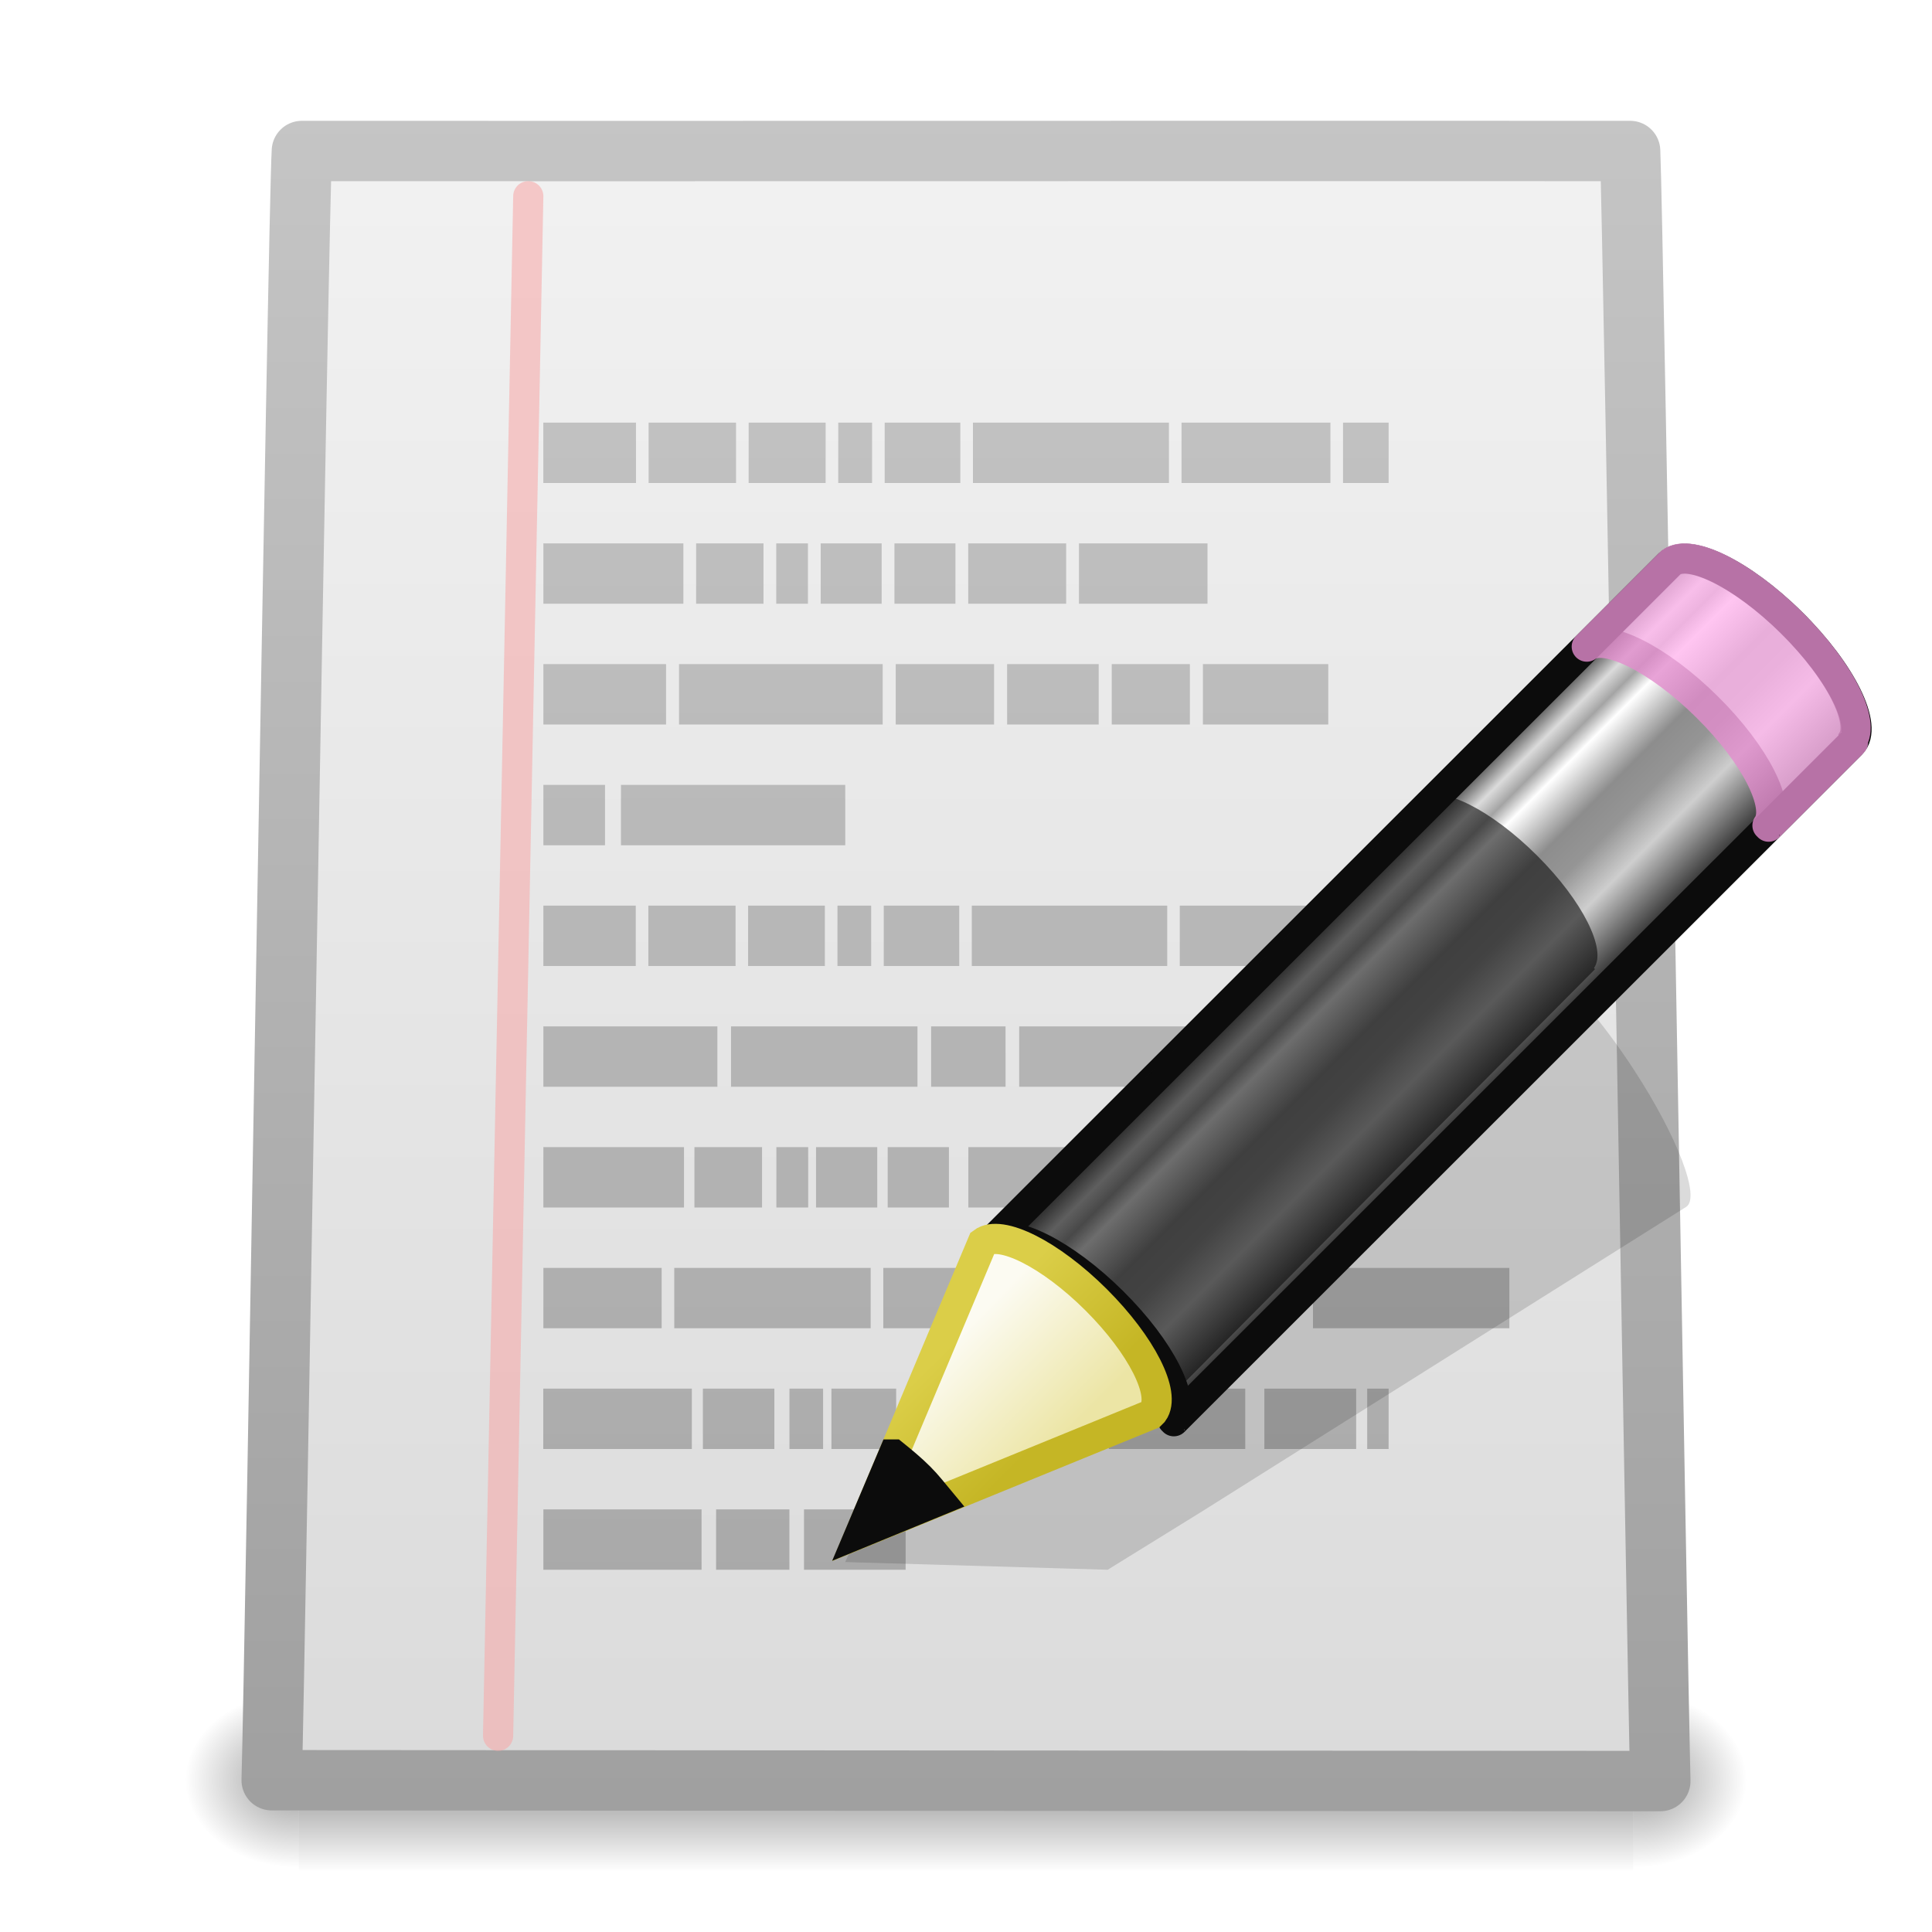
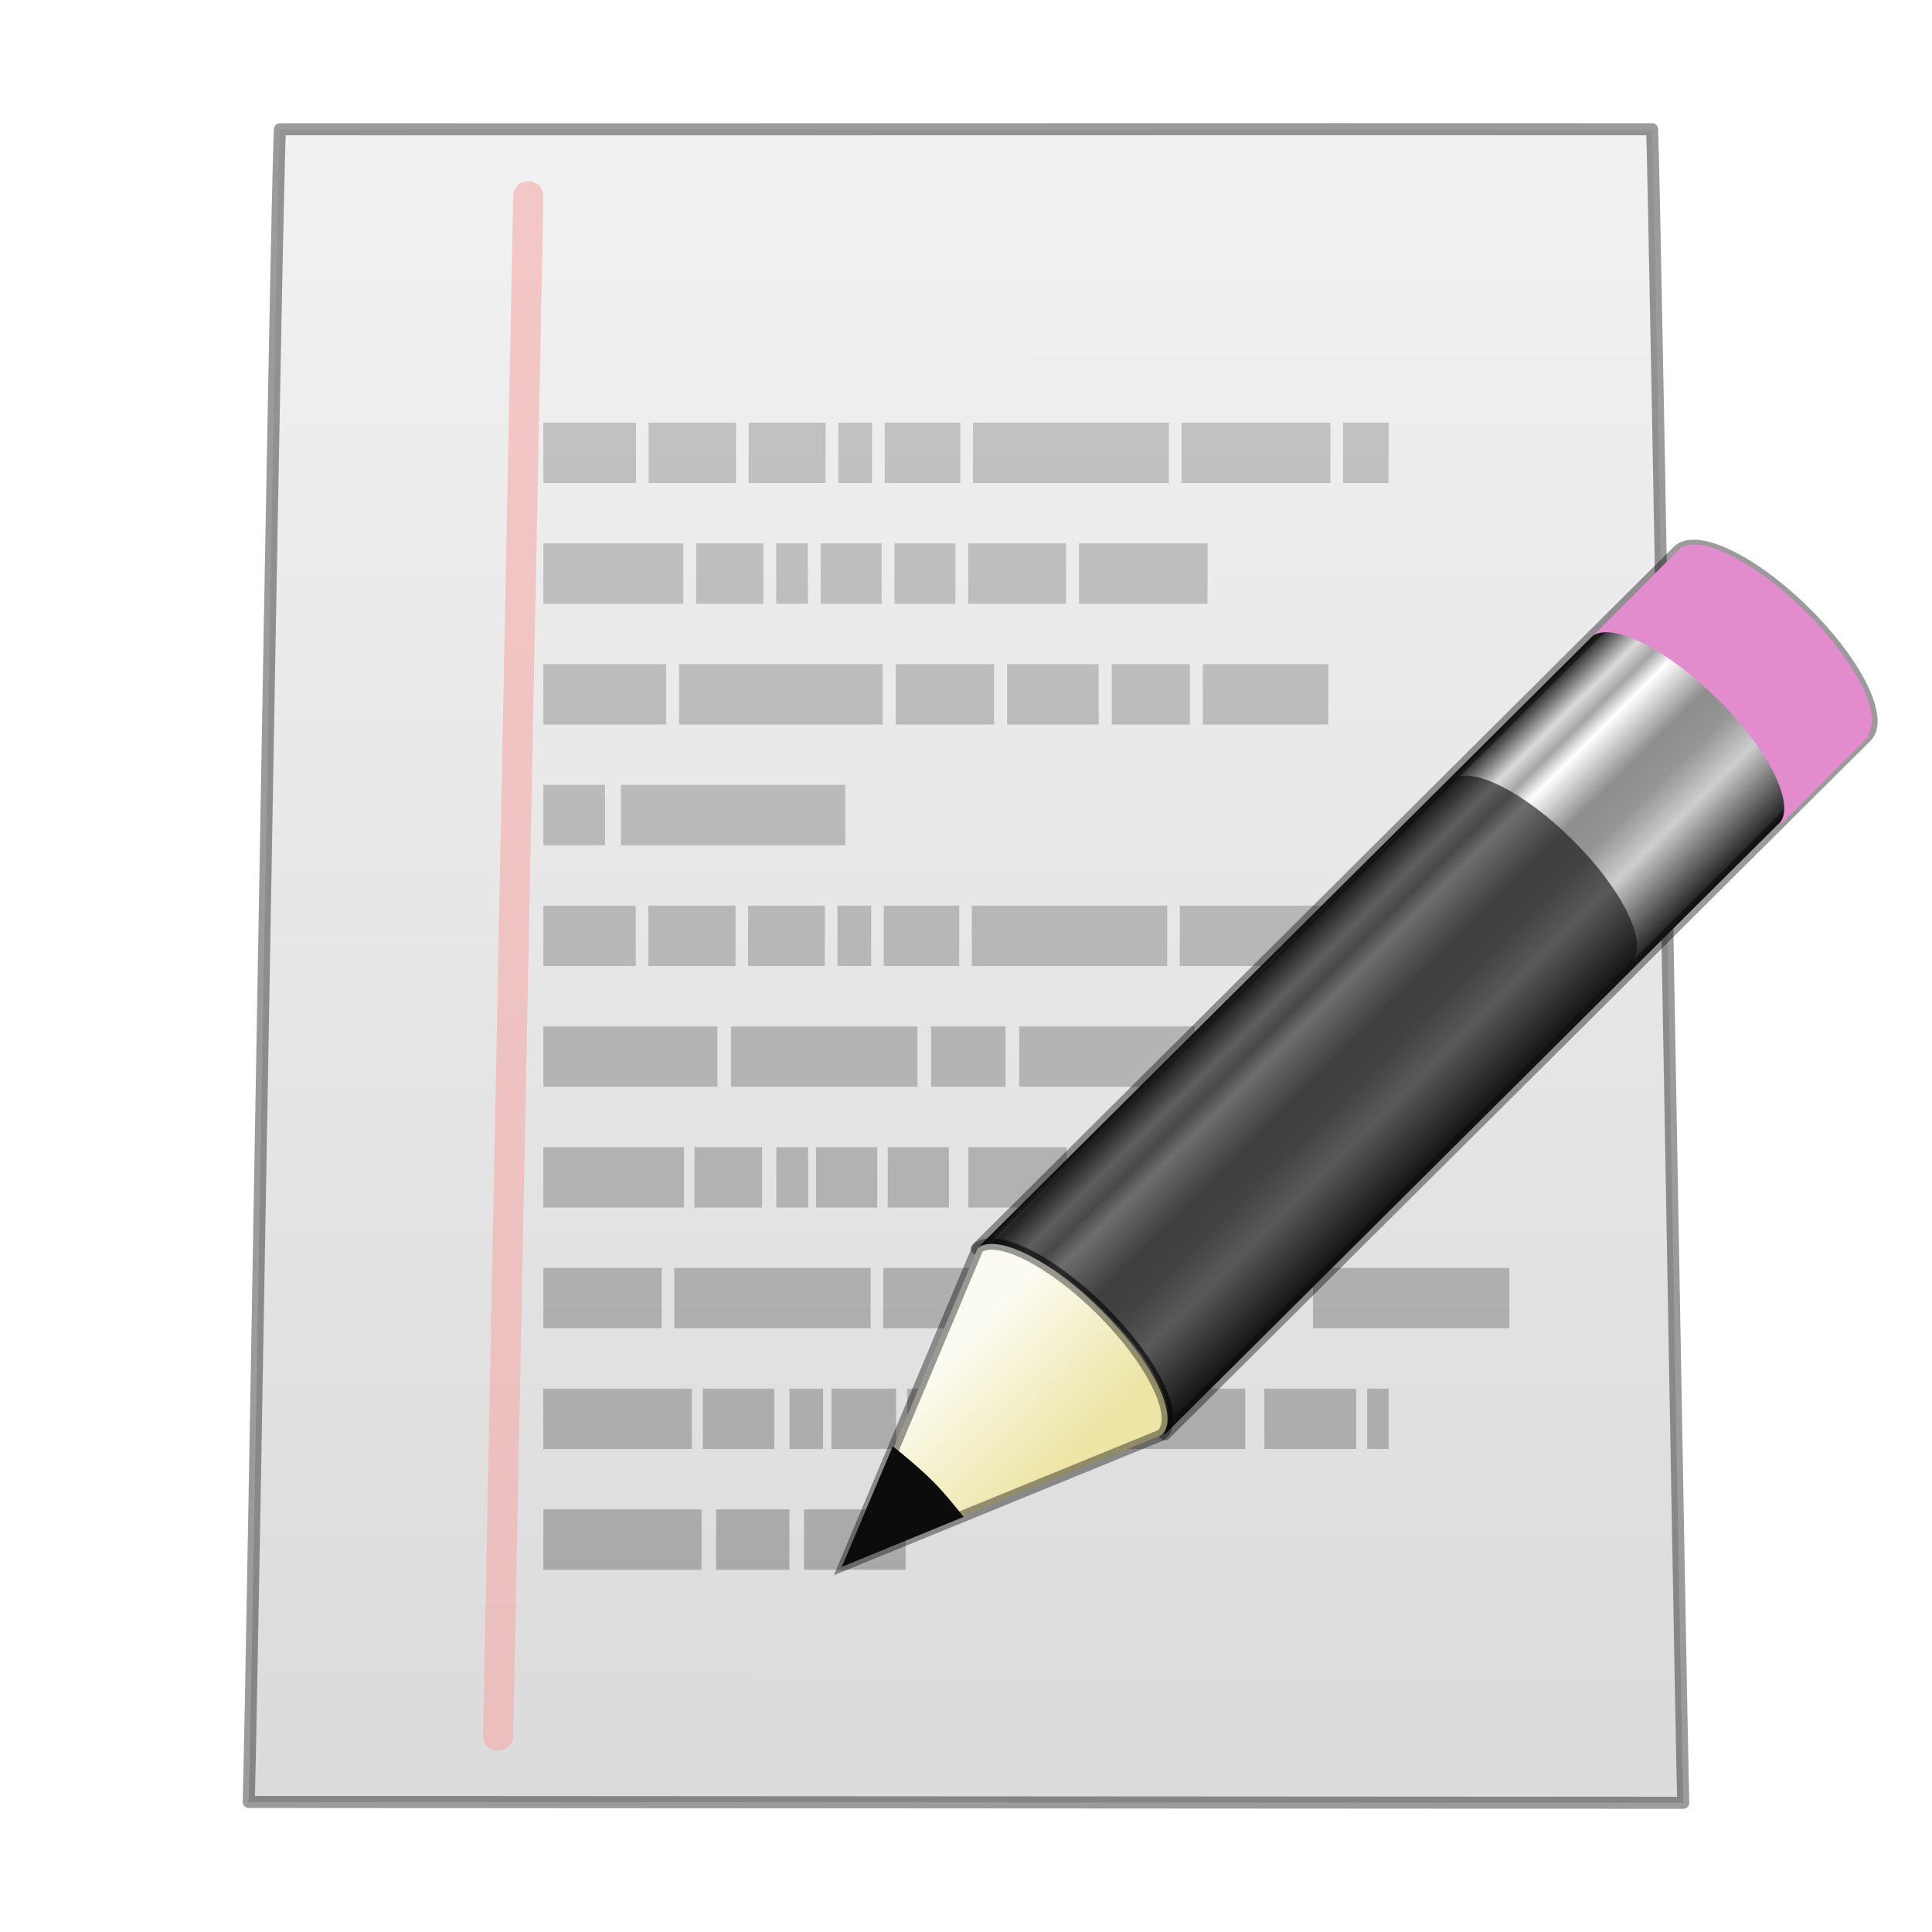
<svg xmlns="http://www.w3.org/2000/svg" xmlns:xlink="http://www.w3.org/1999/xlink" version="1.1" width="32" height="32" id="svg2973">
  <defs id="defs2975">
-     <linearGradient x1="9" y1="29.057" x2="9" y2="26.03" id="linearGradient5778" xlink:href="#linearGradient3290-678-5" gradientUnits="userSpaceOnUse" gradientTransform="matrix(0.421231,-0.4240955,0.5675487,0.5657917,-2.603548,11.12069)" />
+     <linearGradient x1="9" y1="29.057" x2="9" y2="26.03" id="linearGradient5778" xlink:href="#linearGradient3290-678-5" gradientUnits="userSpaceOnUse" gradientTransform="matrix(0.4588502,-0.461976,0.6182352,0.6163285,-4.36937,10.36453)" />
    <linearGradient id="linearGradient3290-678-5">
      <stop id="stop2607-6" style="stop-color:#ece5a5;stop-opacity:1" offset="0" />
      <stop id="stop2609-6" style="stop-color:#fcfbf2;stop-opacity:1" offset="1" />
    </linearGradient>
    <linearGradient x1="5.518" y1="37.372" x2="9.522" y2="41.392" id="linearGradient5780" xlink:href="#linearGradient3191-577-0" gradientUnits="userSpaceOnUse" gradientTransform="matrix(0.3699681,0.01599857,0.01594875,0.3702098,12.71894,8.721855)" />
    <linearGradient id="linearGradient3191-577-0">
      <stop id="stop2613-0" style="stop-color:#dbce48;stop-opacity:1" offset="0" />
      <stop id="stop2615-4" style="stop-color:#c5b625;stop-opacity:1" offset="1" />
    </linearGradient>
-     <linearGradient x1="23.576" y1="25.357" x2="23.576" y2="31.211" id="linearGradient5803" xlink:href="#linearGradient3155-40-5" gradientUnits="userSpaceOnUse" gradientTransform="matrix(0.4601908,-0.4600205,0.514829,0.50958,-1.756781,12.77313)" spreadMethod="pad" />
+     <linearGradient x1="23.576" y1="25.357" x2="23.576" y2="31.211" id="linearGradient5803" xlink:href="#linearGradient3155-40-5" gradientUnits="userSpaceOnUse" gradientTransform="matrix(0.4762425,-0.4738643,0.5327865,0.5249153,-2.640883,12.66409)" spreadMethod="pad" />
    <linearGradient id="linearGradient3155-40-5">
      <stop id="stop2541-0" style="stop-color:#181818;stop-opacity:1" offset="0" />
      <stop id="stop2543-6" style="stop-color:#dbdbdb;stop-opacity:1" offset="0.135" />
      <stop id="stop2545-4" style="stop-color:#a4a4a4;stop-opacity:1" offset="0.202" />
      <stop id="stop2547-6" style="stop-color:#ffffff;stop-opacity:1" offset="0.27" />
      <stop id="stop2549-2" style="stop-color:#8d8d8d;stop-opacity:1" offset="0.447" />
      <stop id="stop2551-5" style="stop-color:#959595;stop-opacity:1" offset="0.571" />
      <stop id="stop2553-8" style="stop-color:#cecece;stop-opacity:1" offset="0.72" />
      <stop id="stop2555-6" style="stop-color:#181818;stop-opacity:1" offset="1" />
    </linearGradient>
    <linearGradient x1="21.862" y1="38.581" x2="21.862" y2="19.562" id="linearGradient5807" xlink:href="#linearGradient4338-2" gradientUnits="userSpaceOnUse" gradientTransform="matrix(0.6862963,0,0,1.440776,1.150427,-25.86308)" />
    <linearGradient id="linearGradient4338-2">
      <stop id="stop4340-6" style="stop-color:#8e8e8e;stop-opacity:1" offset="0" />
      <stop id="stop4342-7" style="stop-color:#b5b5b5;stop-opacity:1" offset="1" />
    </linearGradient>
-     <linearGradient x1="-60.97" y1="13.668" x2="-60.908" y2="114.535" id="linearGradient5811" xlink:href="#linearGradient3600-6" gradientUnits="userSpaceOnUse" gradientTransform="matrix(0.295963,1.7893475e-4,-1.8019585e-4,0.2938917,30.98855,-4.407355)" />
+     <linearGradient x1="-60.97" y1="13.668" x2="-60.908" y2="114.535" id="linearGradient5811" xlink:href="#linearGradient3600-6" gradientUnits="userSpaceOnUse" gradientTransform="matrix(0.3057426,1.8370635e-4,-1.8615014e-4,0.3017289,31.48382,-4.951553)" />
    <linearGradient id="linearGradient3600-6">
      <stop id="stop3602-9" style="stop-color:#f4f4f4;stop-opacity:1" offset="0" />
      <stop id="stop3604-4" style="stop-color:#dbdbdb;stop-opacity:1" offset="1" />
    </linearGradient>
    <linearGradient x1="11.536" y1="44.952" x2="11.536" y2="-1.004" id="linearGradient5813" xlink:href="#linearGradient3104-2" gradientUnits="userSpaceOnUse" gradientTransform="matrix(0.6571572,0,0,0.6585116,0.2284785,0.2275912)" />
    <linearGradient id="linearGradient3104-2">
      <stop id="stop3106-6" style="stop-color:#a0a0a0;stop-opacity:1" offset="0" />
      <stop id="stop3108-4" style="stop-color:#c8c8c8;stop-opacity:1" offset="1" />
    </linearGradient>
    <radialGradient cx="605.714" cy="486.648" r="117.143" fx="605.714" fy="486.648" id="radialGradient5826" xlink:href="#linearGradient5060-8" gradientUnits="userSpaceOnUse" gradientTransform="matrix(0.01566316,0,0,0.01235294,17.61043,23.47103)" />
    <linearGradient id="linearGradient5060-8">
      <stop id="stop5062-8" style="stop-color:#000000;stop-opacity:1" offset="0" />
      <stop id="stop5064-8" style="stop-color:#000000;stop-opacity:0" offset="1" />
    </linearGradient>
    <radialGradient cx="605.714" cy="486.648" r="117.143" fx="605.714" fy="486.648" id="radialGradient5829" xlink:href="#linearGradient5060-8" gradientUnits="userSpaceOnUse" gradientTransform="matrix(-0.01566316,0,0,0.01235294,14.38957,23.47103)" />
    <linearGradient id="linearGradient5048-2">
      <stop id="stop5050-8" style="stop-color:#000000;stop-opacity:0" offset="0" />
      <stop id="stop5056-8" style="stop-color:#000000;stop-opacity:1" offset="0.5" />
      <stop id="stop5052-9" style="stop-color:#000000;stop-opacity:0" offset="1" />
    </linearGradient>
    <linearGradient x1="302.857" y1="366.648" x2="302.857" y2="609.505" id="linearGradient2971" xlink:href="#linearGradient5048-2" gradientUnits="userSpaceOnUse" gradientTransform="matrix(0.04576923,0,0,0.01235294,-0.5423081,23.47101)" />
  </defs>
-   <g id="layer1">
-     <rect width="22.1" height="3" x="4.95" y="28" id="rect3706" style="opacity:0.402;fill:url(#linearGradient2971);fill-opacity:1;fill-rule:nonzero;stroke:none;stroke-width:1.046;marker:none;visibility:visible;display:inline;overflow:visible" />
-     <path d="m 4.95,28 c 0,0 0,3 0,3 -0.807,0.006 -1.95,-0.672 -1.95,-1.5 0,-0.828 0.9,-1.5 1.95,-1.5 z" id="path3708" style="opacity:0.402;fill:url(#radialGradient5829);fill-opacity:1;fill-rule:nonzero;stroke:none;stroke-width:1.046;marker:none;visibility:visible;display:inline;overflow:visible" />
-     <path d="m 27.05,28 c 0,0 0,3 0,3 0.807,0.006 1.95,-0.672 1.95,-1.5 0,-0.828 -0.9,-1.5 -1.95,-1.5 z" id="path3710" style="opacity:0.402;fill:url(#radialGradient5826);fill-opacity:1;fill-rule:nonzero;stroke:none;stroke-width:1.046;marker:none;visibility:visible;display:inline;overflow:visible" />
-     <path d="M 5,2.501 C 10.6,2.504 21.4,2.498 27,2.501 27.049,3.558 27.451,27.655 27.5,29.5 19.833,29.495 12.167,29.491 4.5,29.486 4.56,27.414 4.94,3.431 5,2.501 z" id="path2855" style="fill:url(#linearGradient5811);fill-opacity:1;stroke:url(#linearGradient5813);stroke-width:1;stroke-linecap:round;stroke-linejoin:round;stroke-miterlimit:4;stroke-opacity:1;stroke-dasharray:none;display:inline" />
-     <path d="M 8.75,3.25 8.25,28.75" id="path5685" style="opacity:0.591;fill:#80b3ff;fill-rule:evenodd;stroke:#f6abab;stroke-width:0.5;stroke-linecap:round;stroke-linejoin:round;stroke-miterlimit:4;stroke-opacity:1;stroke-dasharray:none;display:inline" />
-     <path d="m 11.861,25 1.214,0 0,1 -1.214,0 0,-1 z M 13.317,25 15,25 l 0,1 -1.683,0 0,-1 z m -4.317,0 2.62,0 0,1 -2.62,0 0,-1 z m 7.409,-4 1.463,0 0,1 -1.463,0 0,-1 z m 5.338,0 L 25,21 l 0,1 -3.253,0 0,-1 z m -7.117,0 1.571,0 0,1 -1.571,0 0,-1 z m -3.462,0 3.253,0 0,1 -3.253,0 0,-1 z m -2.168,0 1.959,0 0,1 -1.959,0 0,-1 z M 22.645,23 23,23 l 0,1 -0.355,0 0,-1 z m -1.703,0 1.52,0 0,1 -1.52,0 0,-1 z m -2.577,0 2.26,0 0,1 -2.26,0 0,-1 z m -1.927,0 1.722,0 0,1 -1.722,0 0,-1 z m -1.412,0 1.072,0 0,1 -1.072,0 0,-1 z m -1.255,0 1.072,0 0,1 -1.072,0 0,-1 z m -0.695,0 0.557,0 0,1 -0.557,0 0,-1 z m -1.434,0 1.184,0 0,1 -1.184,0 0,-1 z m -2.644,0 2.461,0 0,1 -2.461,0 0,-1 z M 10.285,13 14,13 l 0,1 -3.715,0 0,-1 z m -1.285,0 1.021,0 0,1 -1.021,0 0,-1 z m 7.681,-2 1.517,0 0,1 -1.517,0 0,-1 z m 3.242,0 L 22,11 l 0,1 -2.076,0 0,-1 z m -1.509,0 1.294,0 0,1 -1.294,0 0,-1 z m -3.578,0 1.629,0 0,1 -1.629,0 0,-1 z m -3.589,0 3.373,0 0,1 -3.373,0 0,-1 z m -2.247,0 2.032,0 0,1 -2.032,0 0,-1 z M 17.871,9 20,9 20,10 l -2.129,0 0,-1 z m -1.834,0 1.622,0 0,1 -1.622,0 0,-1 z m -1.222,0 1.01,0 0,1 -1.01,0 0,-1 z m -1.222,0 1.01,0 0,1 -1.01,0 0,-1 z m -0.736,0 0.525,0 0,1 -0.525,0 0,-1 z m -1.327,0 1.116,0 0,1 -1.116,0 0,-1 z m -2.53,0 2.319,0 0,1 -2.319,0 0,-1 z m 13.245,-2 0.755,0 0,1 -0.755,0 0,-1 z m -2.675,0 2.466,0 0,1 -2.466,0 0,-1 z m -3.455,0 3.246,0 0,1 -3.246,0 0,-1 z m -1.462,0 1.253,0 0,1 -1.253,0 0,-1 z m -0.769,0 0.56,0 0,1 -0.56,0 0,-1 z m -1.484,0 1.275,0 0,1 -1.275,0 0,-1 z m -1.657,0 1.448,0 0,1 -1.448,0 0,-1 z m -1.744,0 1.535,0 0,1 -1.535,0 0,-1 z M 16.881,17 l 2.905,0 0,1 -2.905,0 0,-1 z m -1.459,0 1.233,0 0,1 -1.233,0 0,-1 z m -3.314,0 3.088,0 0,1 -3.088,0 0,-1 z m -3.108,0 2.882,0 0,1 -2.882,0 0,-1 z m 7.039,2 1.629,0 0,1 -1.629,0 0,-1 z m -1.336,0 1.014,0 0,1 -1.014,0 0,-1 z m -1.187,0 1.014,0 0,1 -1.014,0 0,-1 z m -0.657,0 0.527,0 0,1 -0.527,0 0,-1 z m -1.357,0 1.12,0 0,1 -1.12,0 0,-1 z m -2.502,0 2.329,0 0,1 -2.329,0 0,-1 z M 19.541,15 22,15 l 0,1 -2.459,0 0,-1 z m -3.445,0 3.237,0 0,1 -3.237,0 0,-1 z m -1.458,0 1.25,0 0,1 -1.25,0 0,-1 z m -0.767,0 0.558,0 0,1 -0.558,0 0,-1 z m -1.48,0 1.271,0 0,1 -1.271,0 0,-1 z m -1.652,0 1.444,0 0,1 -1.444,0 0,-1 z m -1.739,0 1.53,0 0,1 -1.53,0 0,-1 z" id="path3406" style="opacity:0.7;fill:url(#linearGradient5807);fill-opacity:1;stroke:none;display:inline" />
-     <path d="m 25.606,16.046 c -0.118,-0.068 -0.21,-0.05 -0.27,-0.013 l -8.053,5.021 -1.482,0.927 -0.046,0.019 L 14,25.872 18.349,26 l 0.036,-0.024 1.492,-0.922 8.051,-5.064 c 0.242,-0.152 -0.141,-1.157 -0.858,-2.26 -0.538,-0.827 -1.109,-1.48 -1.464,-1.684 z" id="path2422" style="opacity:0.15;fill:#0c0c0c;fill-opacity:1;fill-rule:evenodd;stroke:none" />
-     <path d="m 16.43,20.558 c 0.313,-0.233 1.19,0.204 1.995,1.002 0.804,0.796 1.228,1.647 0.998,1.961 -8.69e-4,0.001 0.02,0.017 0.019,0.019 L 30.664,12.322 C 30.948,12.038 30.506,11.138 29.674,10.315 28.843,9.492 27.936,9.056 27.651,9.341 L 16.43,20.558 z" id="rect2383" style="fill:url(#linearGradient5803);fill-opacity:1;stroke:#0c0c0c;stroke-width:0.5;stroke-linecap:butt;stroke-linejoin:round;stroke-miterlimit:4;stroke-opacity:1;stroke-dasharray:none;stroke-dashoffset:0" />
-     <path d="m 26.282,10.71 c 0.313,-0.233 1.19,0.204 1.995,1.002 0.804,0.796 1.228,1.647 0.998,1.961 -8.41e-4,0.001 0.02,0.017 0.019,0.019 l 1.369,-1.369 0.028,-0.028 c 9.12e-4,-0.001 -0.02,-0.017 -0.019,-0.019 0.229,-0.314 -0.194,-1.165 -0.998,-1.961 C 28.868,9.517 27.992,9.079 27.679,9.313 l -0.028,0.028 -1.369,1.369 z" id="rect3175" style="opacity:0.8;fill:#ffb6ed;fill-opacity:1;stroke:#e28ccd;stroke-width:0.5;stroke-linecap:butt;stroke-linejoin:round;stroke-miterlimit:4;stroke-opacity:1;stroke-dasharray:none;stroke-dashoffset:0" />
-     <path d="m 16.276,20.578 c 0.294,-0.221 1.12,0.194 1.88,0.951 0.757,0.755 1.156,1.563 0.94,1.861 -8.18e-4,0.001 0.019,0.017 0.018,0.018 l 7.279,-7.329 0.026,-0.027 c 8.58e-4,-0.001 -0.019,-0.017 -0.018,-0.018 0.216,-0.298 -0.183,-1.106 -0.94,-1.861 -0.759,-0.757 -1.585,-1.172 -1.88,-0.951 l -0.026,0.026 -7.279,7.329 z" id="path3208" style="opacity:0.6;fill:#0c0c0c;fill-opacity:1;stroke:none" />
-     <path d="m 14.25,25.395 4.809,-1.965 0.041,-0.041 C 19.316,23.091 18.912,22.283 18.155,21.528 17.395,20.771 16.57,20.359 16.276,20.58 l -2.026,4.815 z" id="path3270" style="fill:url(#linearGradient5778);fill-opacity:1;fill-rule:evenodd;stroke:url(#linearGradient5780);stroke-width:0.5;stroke-linecap:butt;stroke-linejoin:miter;stroke-miterlimit:4;stroke-opacity:1;stroke-dasharray:none" />
-     <path d="M 14.799,24.091 14.25,25.39 15.562,24.851 c -0.105,-0.126 -0.202,-0.254 -0.328,-0.38 -0.145,-0.145 -0.288,-0.262 -0.434,-0.38 z" id="path3281" style="fill:#0c0c0c;fill-opacity:1;fill-rule:evenodd;stroke:#0c0c0c;stroke-width:0.5;stroke-linecap:butt;stroke-linejoin:miter;stroke-miterlimit:4;stroke-opacity:1;stroke-dasharray:none" />
-   </g>
+   <path style="display:inline;fill:url(#linearGradient5811);fill-opacity:1;stroke:#000000;stroke-width:0.2;stroke-linecap:round;stroke-linejoin:round;stroke-miterlimit:4;stroke-dasharray:none;stroke-opacity:0.392" id="path2855" d="m 4.637,2.141 c 5.785,0.004 16.942,-0.004 22.727,0 C 27.414,3.227 27.829,27.966 27.88,29.86 19.96,29.855 12.04,29.85 4.12,29.846 4.182,27.718 4.574,3.096 4.637,2.141 Z" />
+   <path style="display:inline;opacity:0.591;fill:#80b3ff;fill-rule:evenodd;stroke:#f6abab;stroke-width:0.5;stroke-linecap:round;stroke-linejoin:round;stroke-miterlimit:4;stroke-dasharray:none;stroke-opacity:1" id="path5685" d="M 8.75,3.25 8.25,28.75" />
+   <path style="display:inline;opacity:0.7;fill:url(#linearGradient5807);fill-opacity:1;stroke:none" id="path3406" d="m 11.861,25 h 1.214 v 1 h -1.214 z m 1.456,0 H 15 v 1 h -1.683 z m -4.317,0 h 2.62 v 1 H 9 Z m 7.409,-4 h 1.463 v 1 h -1.463 z m 5.338,0 H 25 v 1 h -3.253 z m -7.117,0 h 1.571 v 1 H 14.629 Z m -3.462,0 h 3.253 v 1 h -3.253 z m -2.168,0 h 1.959 v 1 H 9 Z M 22.645,23 H 23 v 1 h -0.355 z m -1.703,0 h 1.52 v 1 h -1.52 z m -2.577,0 h 2.26 v 1 h -2.26 z m -1.927,0 h 1.722 v 1 h -1.722 z m -1.412,0 h 1.072 v 1 h -1.072 z m -1.255,0 h 1.072 v 1 h -1.072 z m -0.695,0 h 0.557 v 1 h -0.557 z m -1.434,0 h 1.184 v 1 h -1.184 z m -2.644,0 h 2.461 v 1 H 9 Z M 10.285,13 H 14 v 1 h -3.715 z m -1.285,0 h 1.021 v 1 H 9 Z M 16.681,11 H 18.198 v 1 h -1.517 z m 3.242,0 H 22 v 1 h -2.076 z m -1.509,0 h 1.294 v 1 h -1.294 z m -3.578,0 h 1.629 v 1 h -1.629 z m -3.589,0 h 3.373 v 1 H 11.247 Z m -2.247,0 h 2.032 v 1 H 9 Z M 17.871,9 H 20 V 10 h -2.129 z m -1.834,0 h 1.622 V 10 h -1.622 z m -1.222,0 h 1.01 V 10 h -1.01 z m -1.222,0 h 1.01 V 10 H 13.594 Z m -0.736,0 h 0.525 V 10 h -0.525 z m -1.327,0 h 1.116 V 10 h -1.116 z m -2.53,0 H 11.319 V 10 H 9 Z m 13.245,-2 H 23 v 1 h -0.755 z m -2.675,0 h 2.466 v 1 h -2.466 z m -3.455,0 h 3.246 v 1 h -3.246 z m -1.462,0 h 1.253 v 1 h -1.253 z m -0.769,0 h 0.56 v 1 h -0.56 z m -1.484,0 h 1.275 v 1 h -1.275 z m -1.657,0 h 1.448 v 1 h -1.448 z m -1.744,0 H 10.535 v 1 H 9 Z M 16.881,17 h 2.905 v 1 H 16.881 Z m -1.459,0 h 1.233 v 1 h -1.233 z m -3.314,0 h 3.088 v 1 H 12.108 Z M 9,17 H 11.882 v 1 H 9 Z m 7.039,2 h 1.629 v 1 H 16.039 Z m -1.336,0 h 1.014 v 1 h -1.014 z m -1.187,0 h 1.014 v 1 h -1.014 z m -0.657,0 h 0.527 v 1 h -0.527 z m -1.357,0 h 1.12 v 1 h -1.12 z m -2.502,0 h 2.329 v 1 H 9 Z M 19.541,15 H 22 v 1 h -2.459 z m -3.445,0 h 3.237 v 1 h -3.237 z m -1.458,0 h 1.25 v 1 h -1.25 z m -0.767,0 h 0.558 v 1 h -0.558 z m -1.48,0 h 1.271 v 1 h -1.271 z m -1.652,0 h 1.444 v 1 h -1.444 z m -1.739,0 h 1.53 v 1 H 9 Z" />
+   <path style="fill:url(#linearGradient5803);fill-opacity:1;stroke:#000000;stroke-width:0.2;stroke-linecap:butt;stroke-linejoin:round;stroke-miterlimit:4;stroke-dasharray:none;stroke-dashoffset:0;stroke-opacity:0.392" id="rect2383" d="m 16.18,20.683 c 0.323,-0.24 1.231,0.21 2.065,1.032 0.832,0.82 1.27,1.697 1.033,2.02 -8.99e-4,0.001 0.02,0.018 0.019,0.019 L 30.91,12.2 c 0.295,-0.293 -0.163,-1.22 -1.024,-2.068 -0.86,-0.848 -1.799,-1.297 -2.094,-1.003 z" />
+   <path style="opacity:1;fill:#e28ccd;fill-opacity:1;stroke:none;stroke-width:0.52;stroke-linecap:butt;stroke-linejoin:round;stroke-miterlimit:4;stroke-dasharray:none;stroke-dashoffset:0;stroke-opacity:1" id="rect3175" d="m 26.373,10.537 c 0.325,-0.243 1.238,0.213 2.076,1.043 0.837,0.828 1.277,1.714 1.039,2.041 -8.76e-4,0.001 0.021,0.018 0.02,0.019 l 1.425,-1.425 0.029,-0.029 c 9.49e-4,-0.001 -0.021,-0.018 -0.02,-0.019 0.239,-0.327 -0.202,-1.213 -1.039,-2.041 C 29.065,9.296 28.153,8.84 27.828,9.083 l -0.029,0.029 -1.425,1.425 z" />
+   <path style="opacity:0.6;fill:#0c0c0c;fill-opacity:1;stroke:none;stroke-width:1.062" id="path3208" d="m 16.305,20.719 c 0.313,-0.235 1.189,0.206 1.995,1.009 0.804,0.801 1.227,1.659 0.998,1.975 -8.68e-4,0.001 0.02,0.018 0.019,0.019 l 7.727,-7.78 0.028,-0.028 c 9.11e-4,-0.001 -0.02,-0.018 -0.019,-0.019 0.229,-0.316 -0.194,-1.174 -0.998,-1.975 C 25.249,13.117 24.372,12.677 24.06,12.911 l -0.028,0.028 -7.727,7.78 z" />
+   <path style="fill:url(#linearGradient5778);fill-opacity:1;fill-rule:evenodd;stroke:#000000;stroke-width:0.192;stroke-linecap:butt;stroke-linejoin:miter;stroke-miterlimit:4;stroke-dasharray:none;stroke-opacity:0.392" id="path3270" d="m 13.99,25.914 5.238,-2.141 0.045,-0.045 c 0.235,-0.324 -0.205,-1.205 -1.03,-2.027 -0.827,-0.824 -1.726,-1.274 -2.046,-1.033 L 13.99,25.914 Z" />
+   <path style="fill:#0c0c0c;fill-opacity:1;fill-rule:evenodd;stroke:none;stroke-width:0.769;stroke-linecap:butt;stroke-linejoin:miter;stroke-miterlimit:4;stroke-dasharray:none;stroke-opacity:1" id="path3281" d="m 14.788,23.956 -0.845,1.996 2.019,-0.828 c -0.162,-0.194 -0.311,-0.391 -0.505,-0.584 -0.224,-0.223 -0.444,-0.403 -0.668,-0.584 z" />
</svg>
